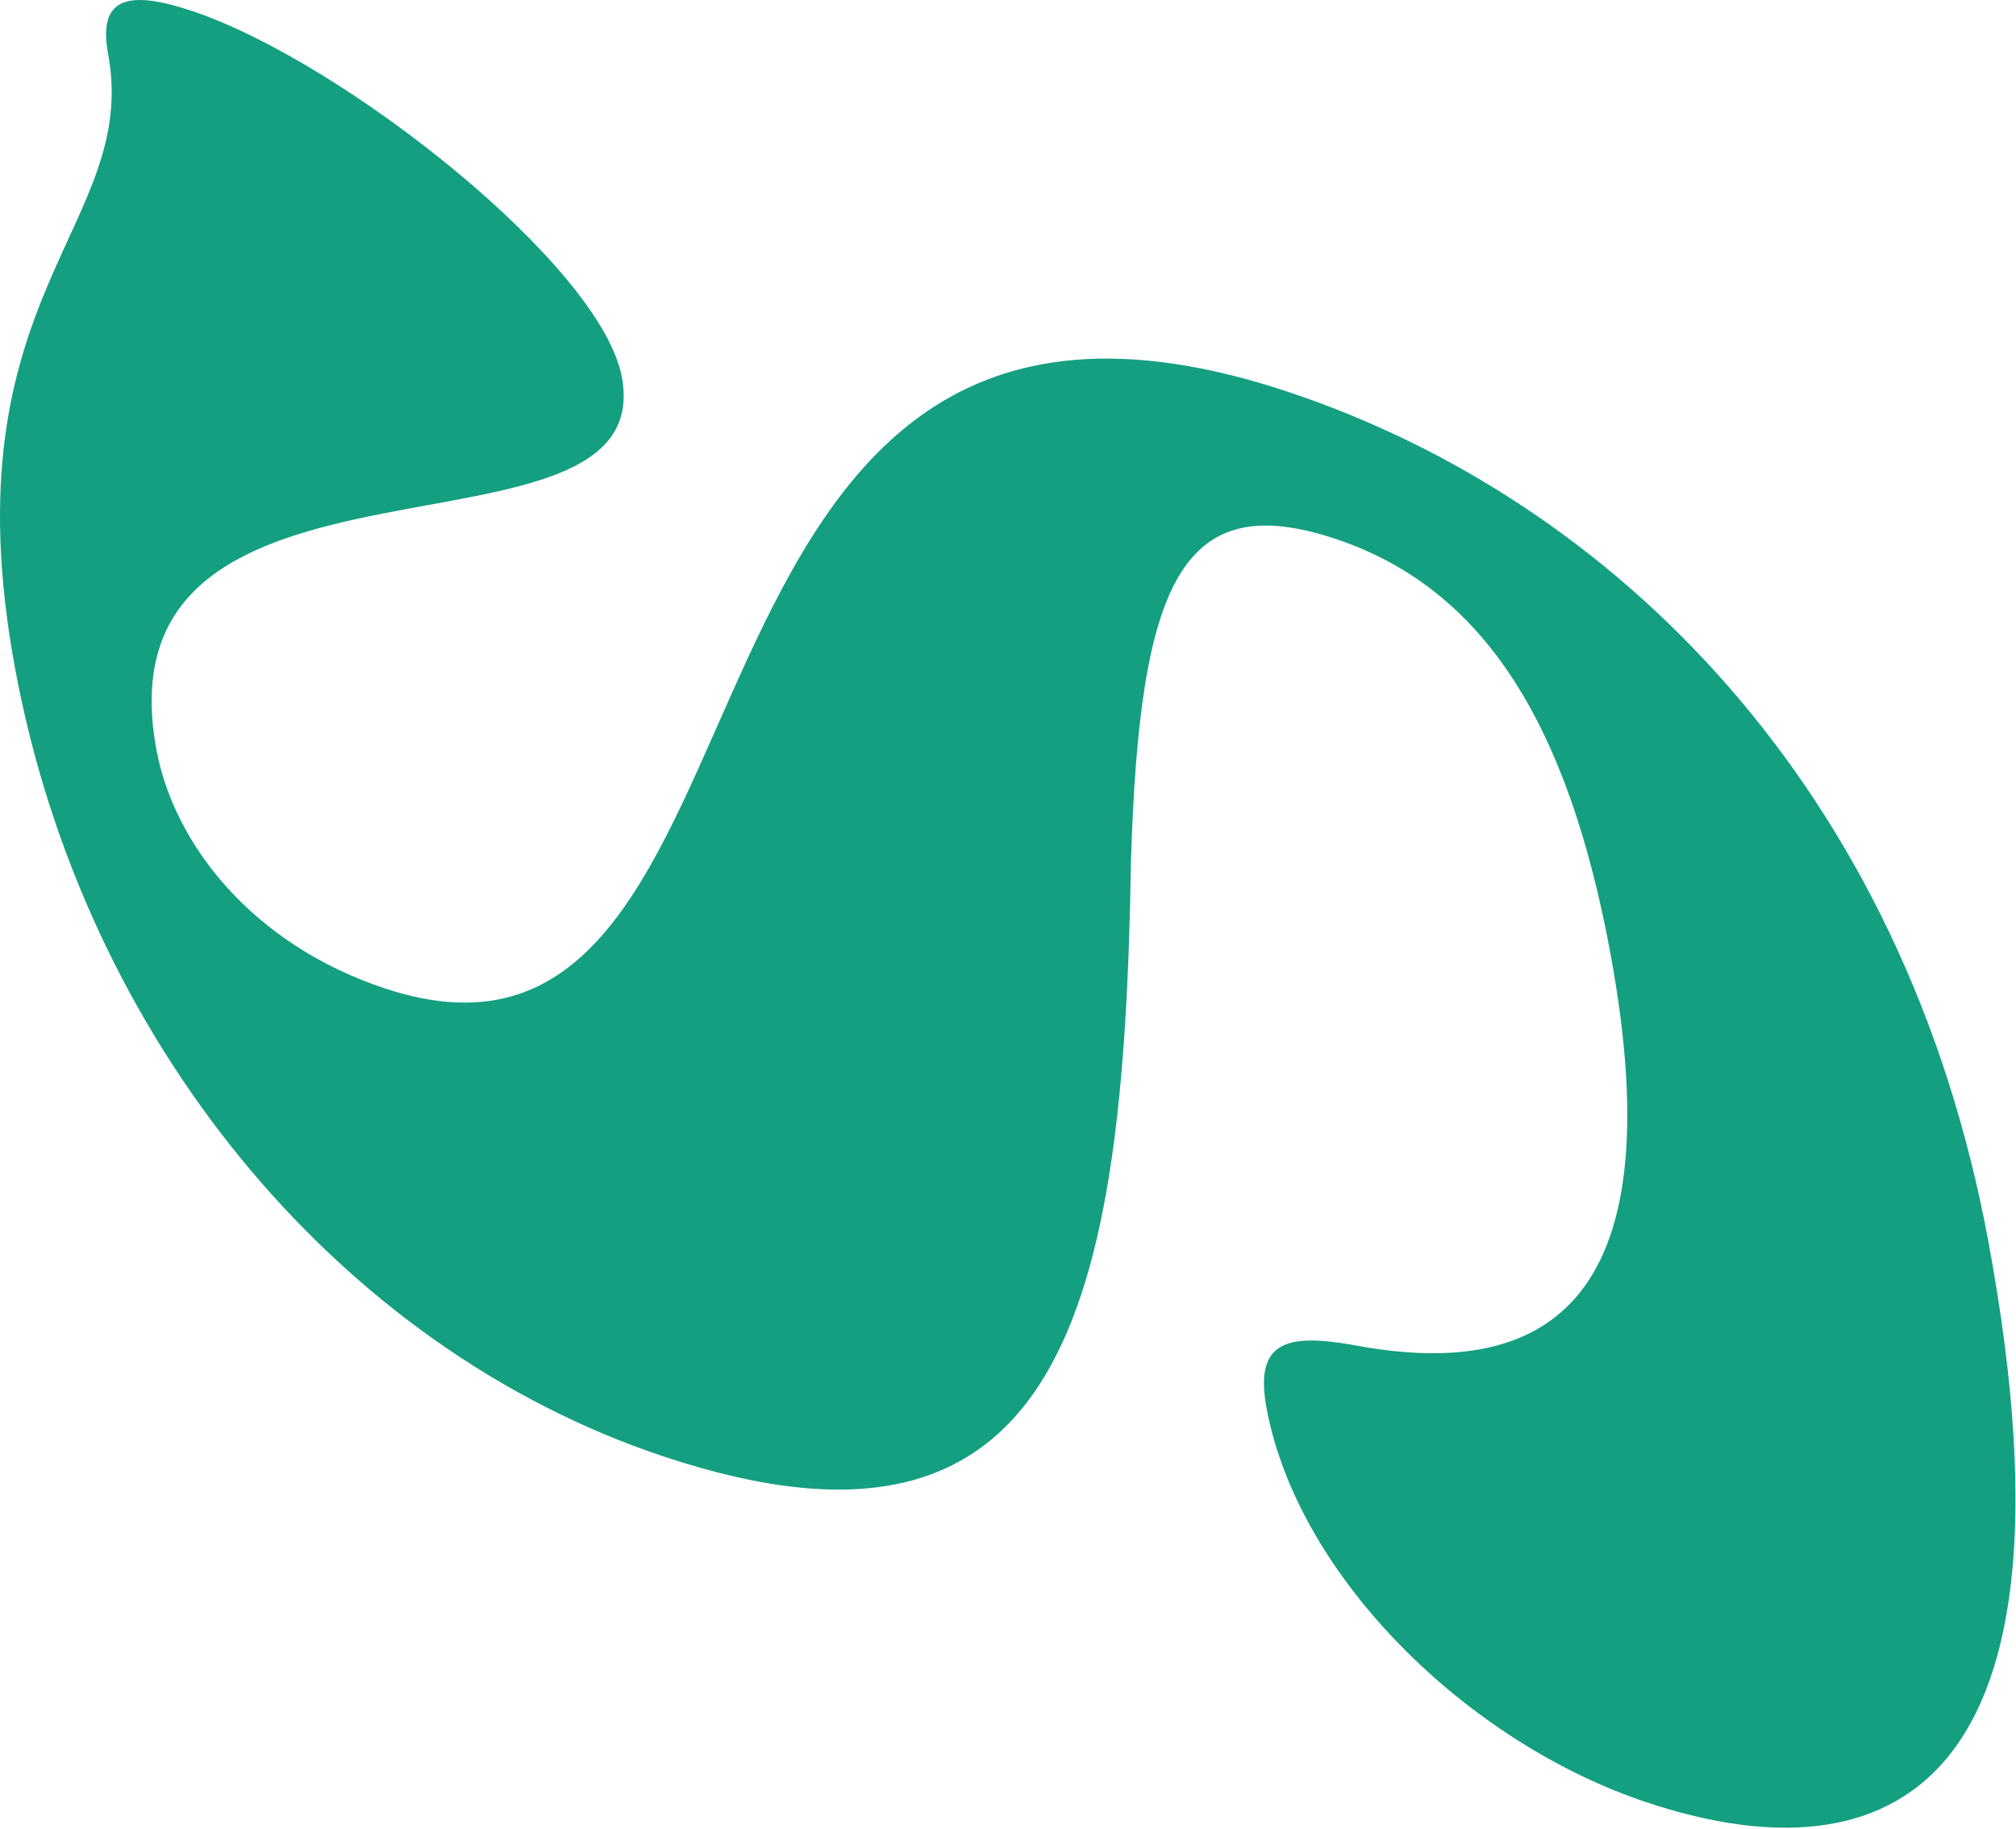
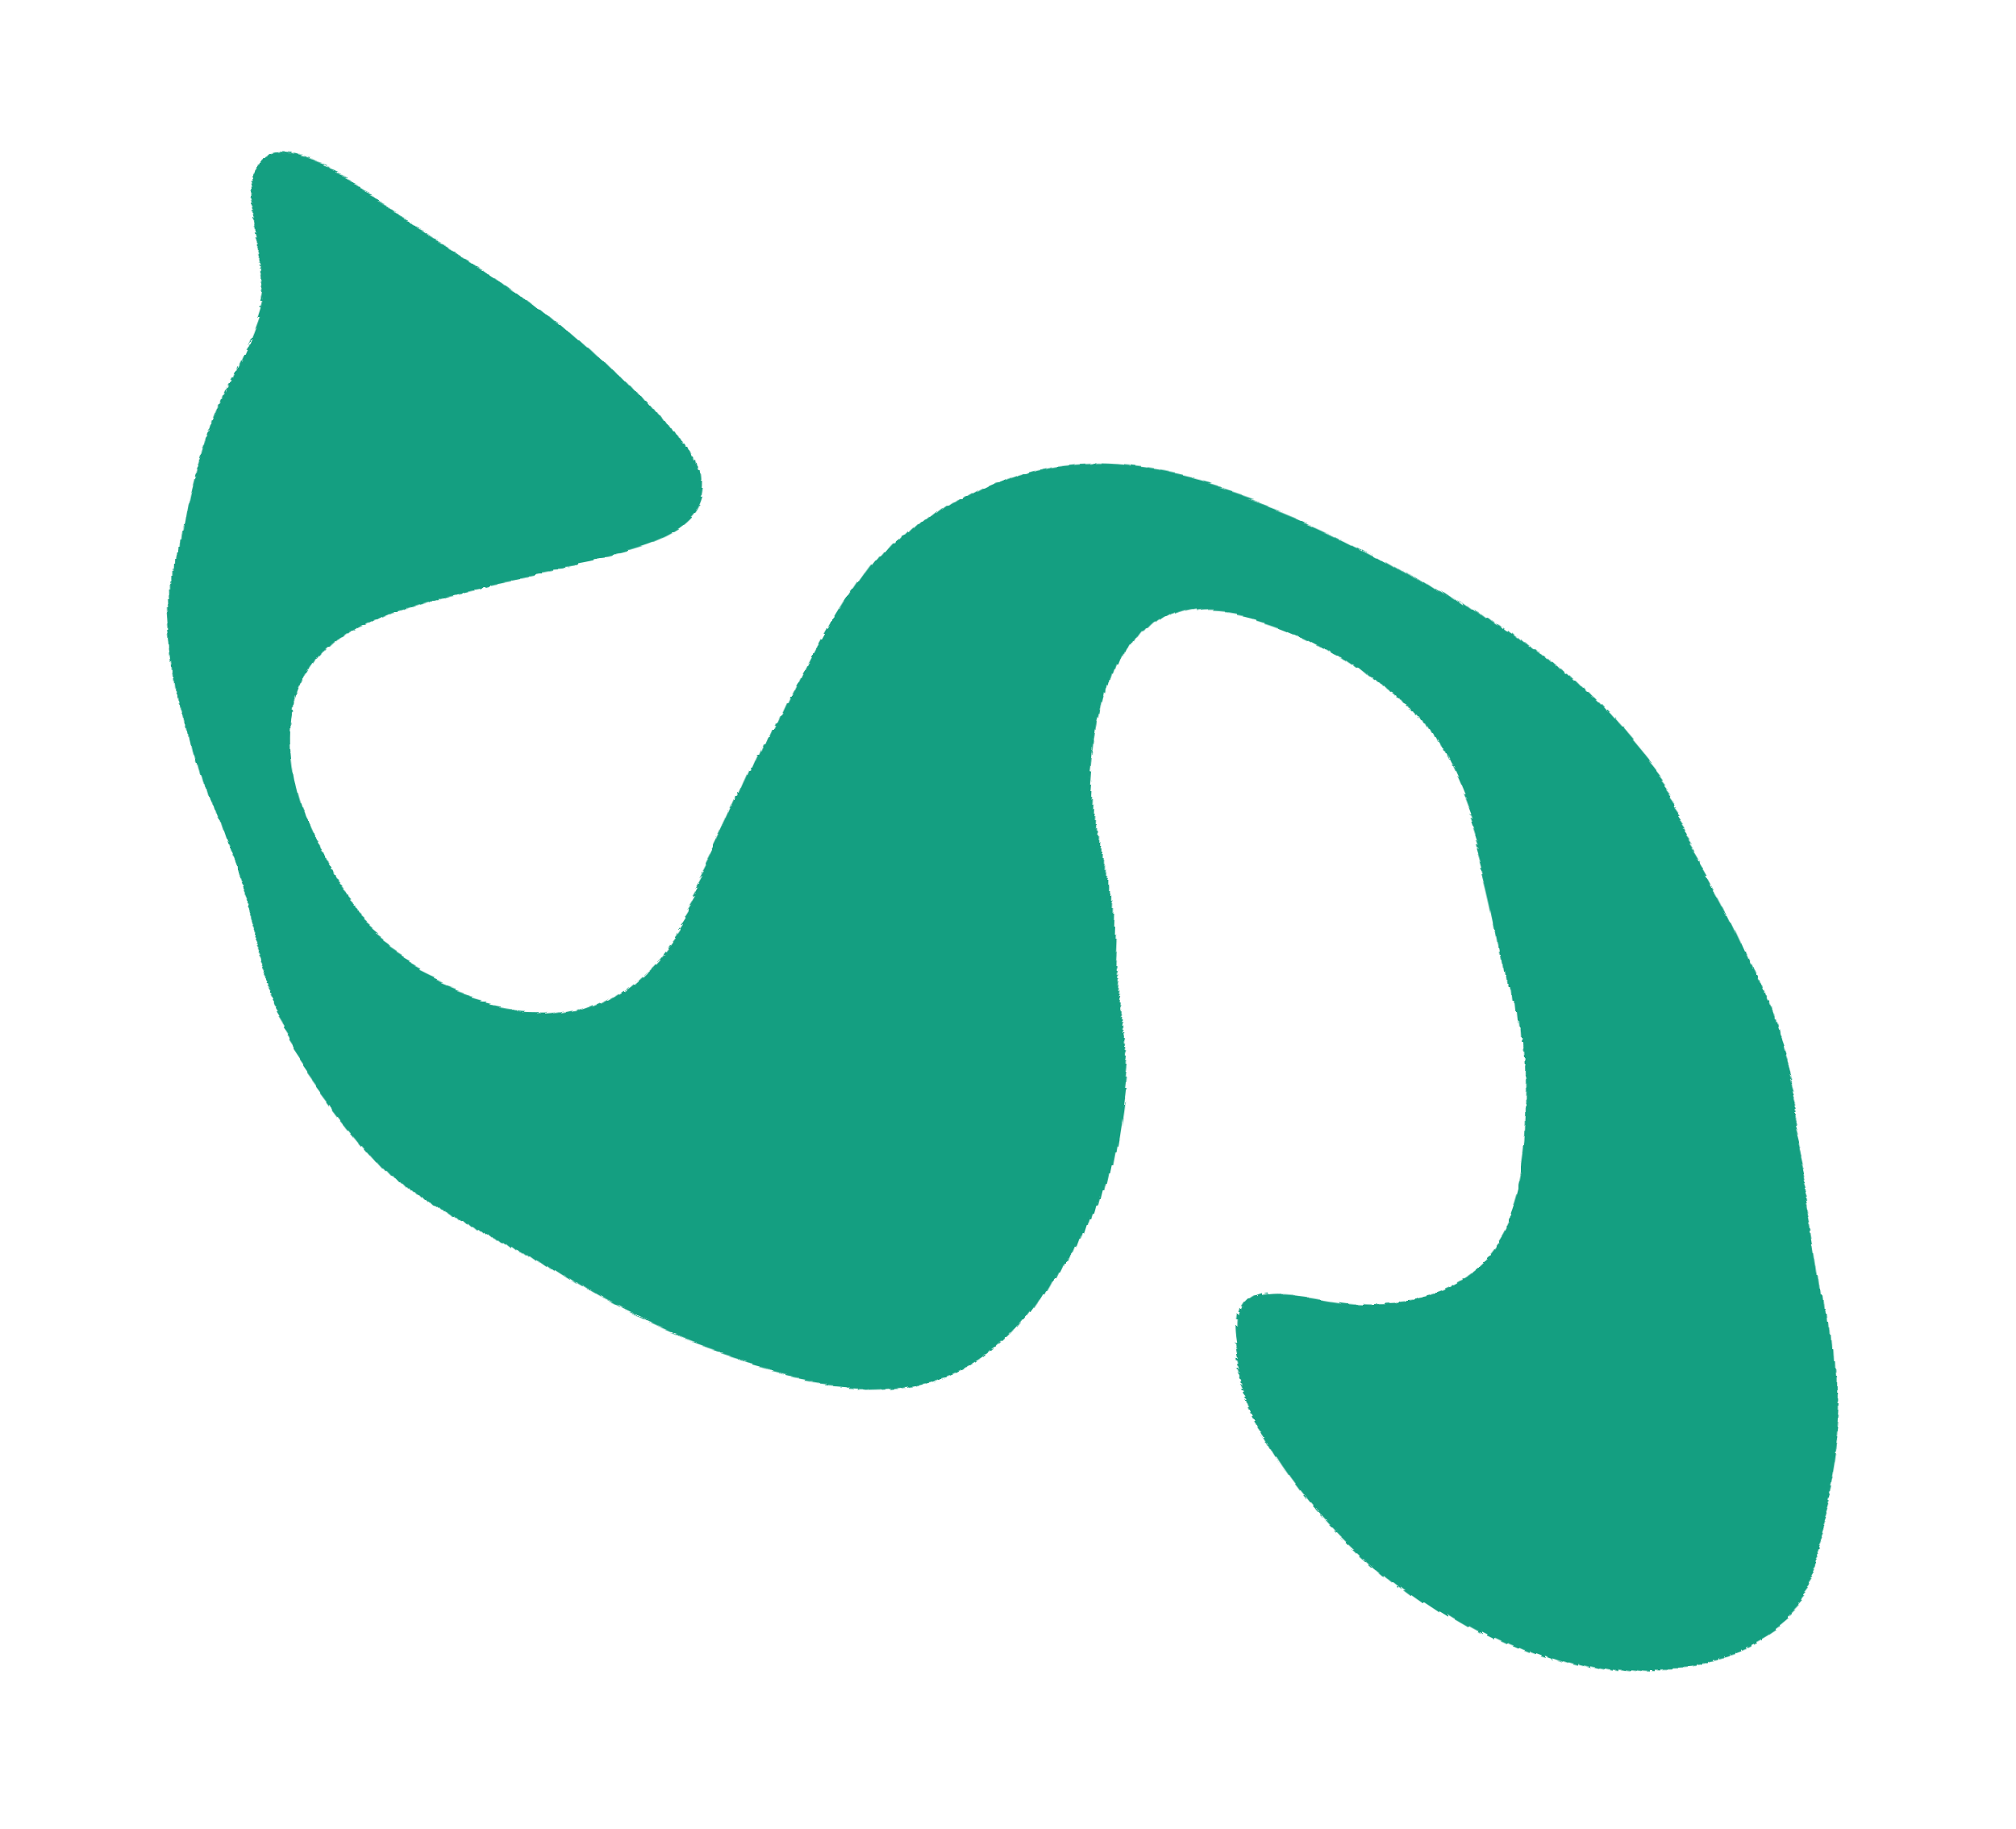
- <svg xmlns="http://www.w3.org/2000/svg" width="2095" height="1900" viewBox="0 0 2095 1900" fill="none">
-   <path d="M112.319 55.941C101.029 -5.057 136.011 -9.75 199.641 11.449C355.555 63.376 624.722 275.72 646.258 391.987C685.491 604.092 98.026 430.189 162.536 778.943C180.831 877.755 262.723 981.368 399.475 1026.93C841.75 1174.26 648.331 177.253 1338.67 407.232C1675.98 519.593 1978.72 816.81 2066.35 1290.44C2177.1 1889.03 1940.45 1949.26 1711.38 1872.94C1523.68 1810.42 1348.44 1637.51 1316.17 1463.18C1303.28 1393.43 1337.6 1385.75 1405.47 1397.47C1597.39 1434.18 1742.83 1365.35 1673.5 990.529C1629.94 755.125 1543.79 611.943 1387.86 559.958C1228.76 506.954 1183.96 603.814 1175.28 895.407C1168.03 1356.57 1106.35 1652.27 689.559 1513.45C349.178 1400.04 86.606 1078.13 15.668 694.56C-56.448 305.097 145.646 236.134 112.319 55.941Z" fill="#149F81" />
+ <svg xmlns="http://www.w3.org/2000/svg" width="2095" height="1900" viewBox="-200 -200 2495 2300" fill="none">
+   <defs>
+     <filter id="nos-wave" x="-20%" y="-20%" width="140%" height="140%" color-interpolation-filters="sRGB">
+       <feTurbulence type="fractalNoise" baseFrequency="0.001 0.002" numOctaves="2" seed="7" result="noise">
+         <animate attributeName="baseFrequency" dur="18s" values="0.001 0.002;0.002 0.001;0.001 0.002" calcMode="spline" keySplines="0.45 0 0.55 1;0.45 0 0.55 1" repeatCount="indefinite" />
+       </feTurbulence>
+       <feDisplacementMap in="SourceGraphic" in2="noise" scale="150" xChannelSelector="R" yChannelSelector="G" />
+     </filter>
+   </defs>
+   <path filter="url(#nos-wave)" d="M112.319 55.941C101.029 -5.057 136.011 -9.75 199.641 11.449C355.555 63.376 624.722 275.72 646.258 391.987C685.491 604.092 98.026 430.189 162.536 778.943C180.831 877.755 262.723 981.368 399.475 1026.93C841.75 1174.26 648.331 177.253 1338.67 407.232C1675.98 519.593 1978.72 816.81 2066.35 1290.44C2177.1 1889.03 1940.45 1949.26 1711.38 1872.94C1523.68 1810.42 1348.44 1637.51 1316.17 1463.18C1303.28 1393.43 1337.6 1385.75 1405.47 1397.47C1597.39 1434.18 1742.83 1365.35 1673.5 990.529C1629.94 755.125 1543.79 611.943 1387.86 559.958C1228.76 506.954 1183.96 603.814 1175.28 895.407C1168.03 1356.57 1106.35 1652.27 689.559 1513.45C349.178 1400.04 86.606 1078.13 15.668 694.56C-56.448 305.097 145.646 236.134 112.319 55.941Z" fill="#149F81" />
</svg>
